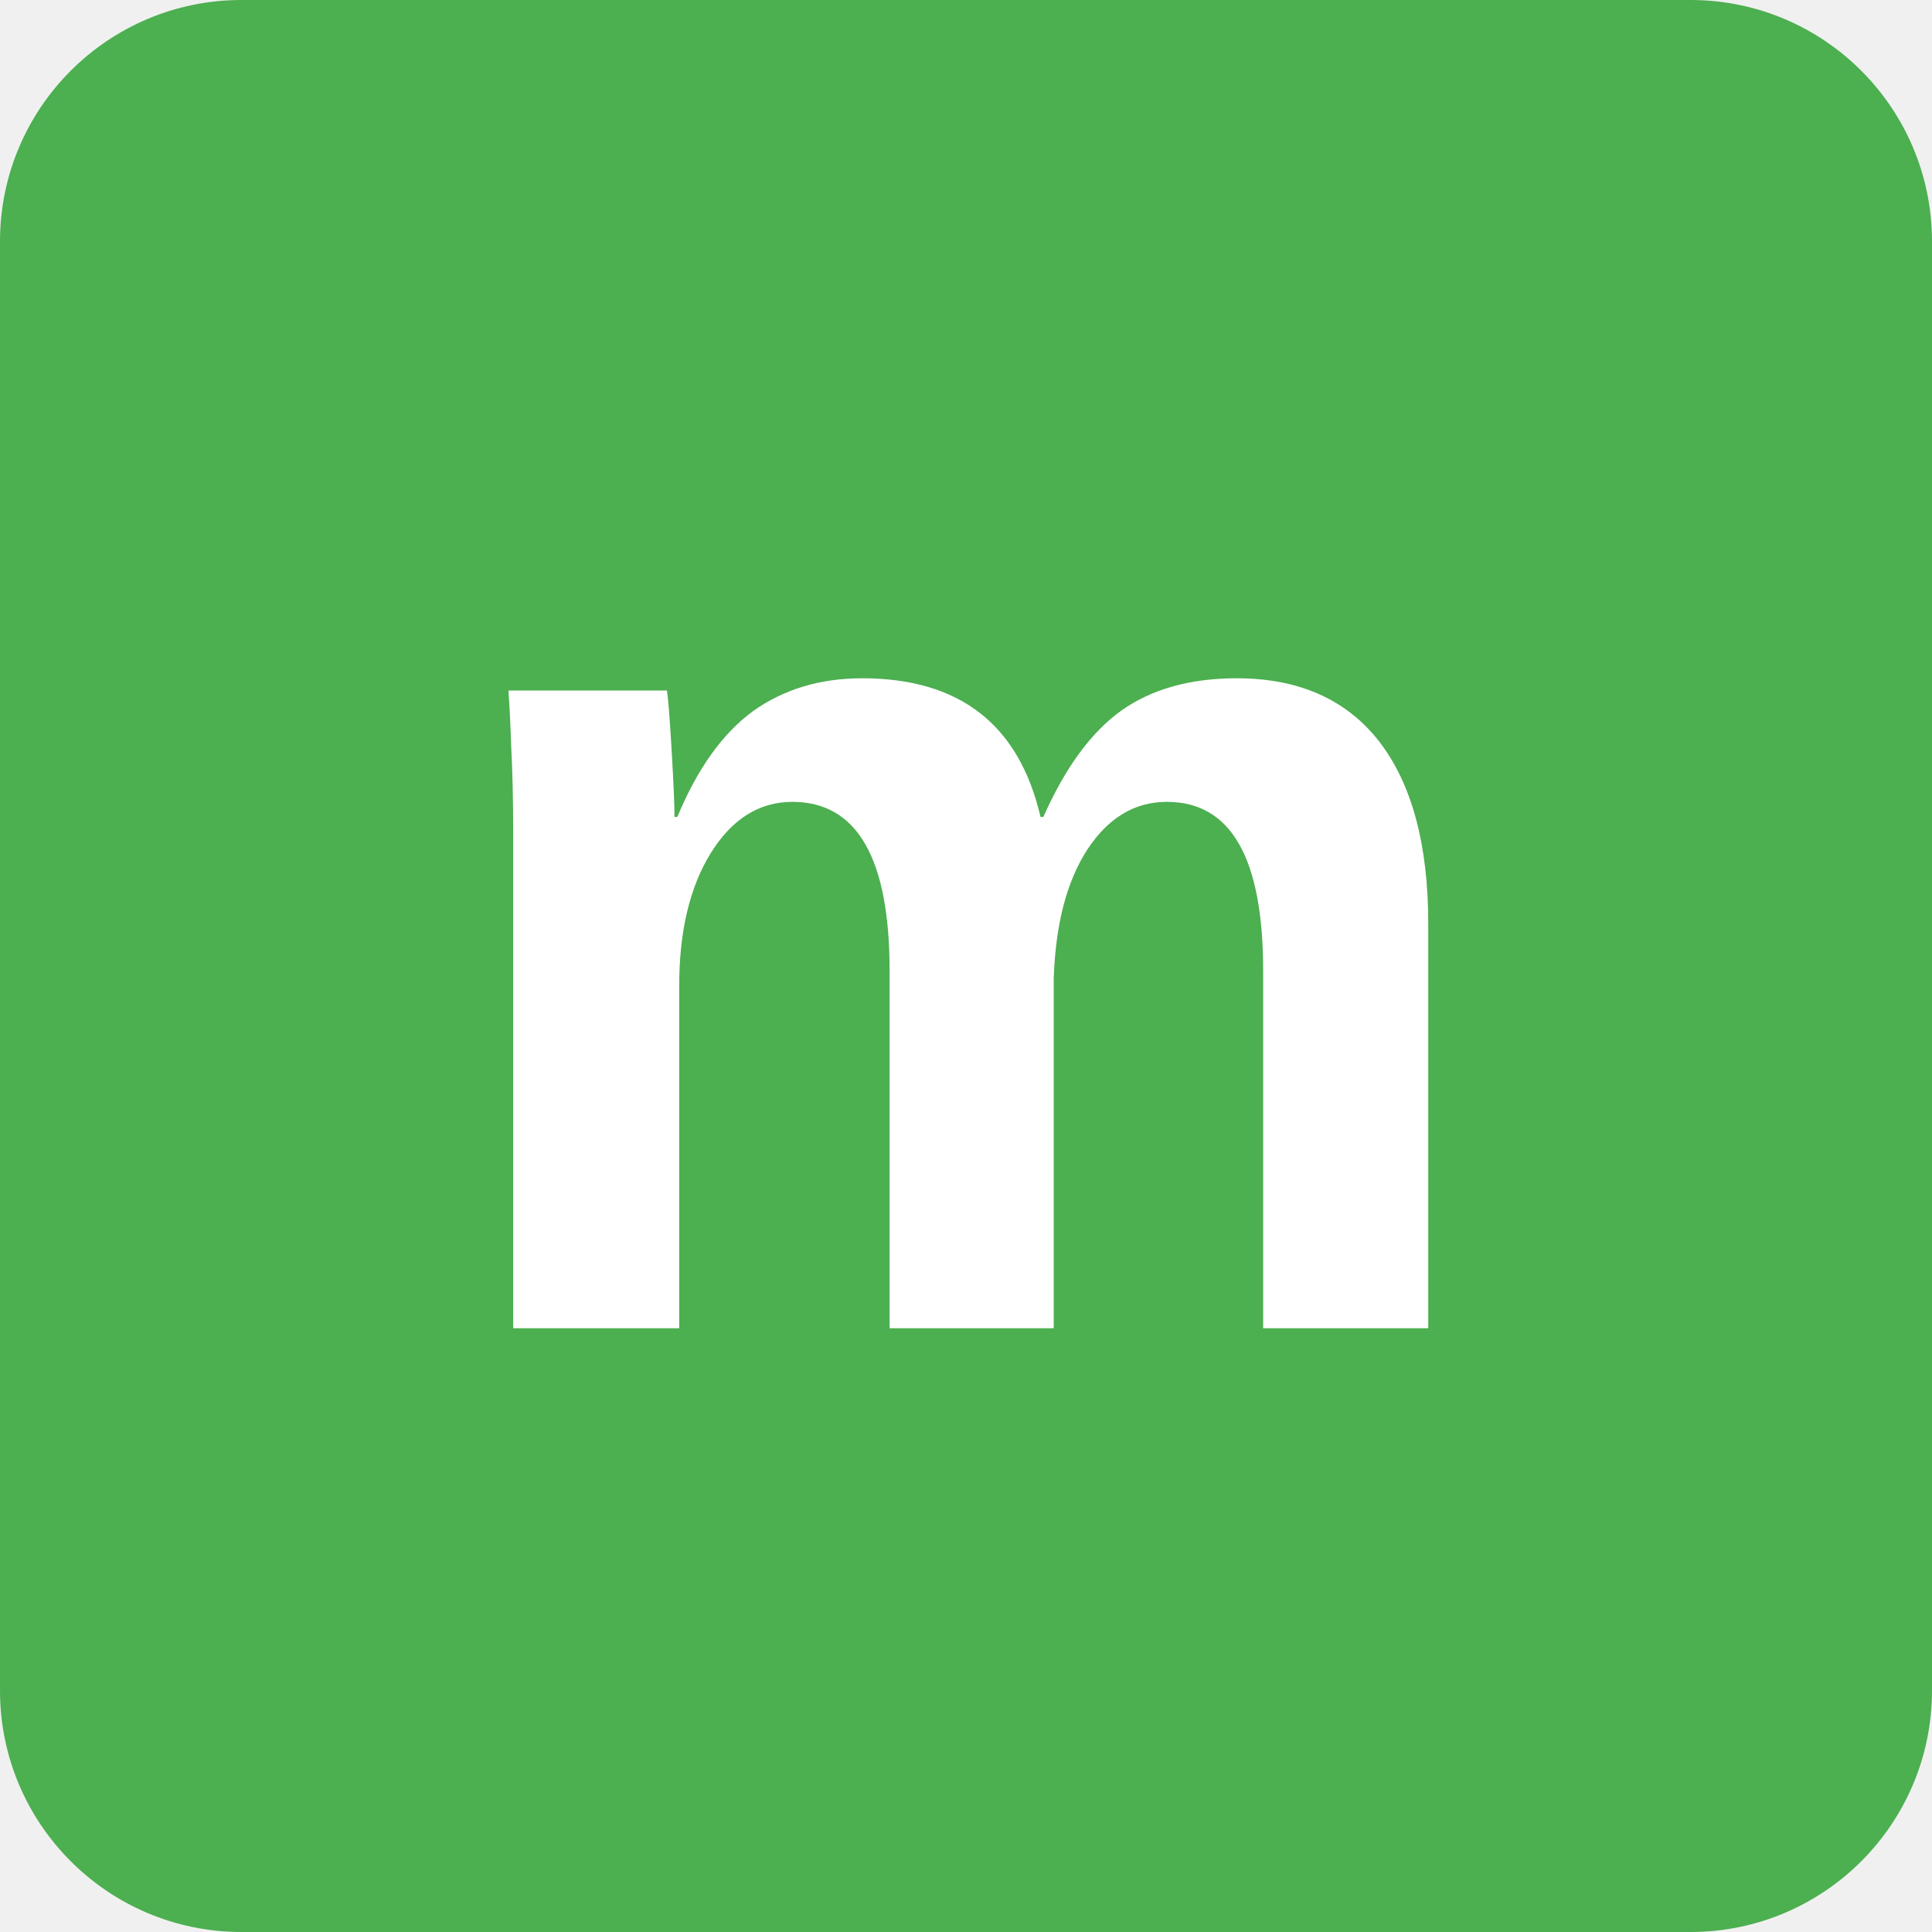
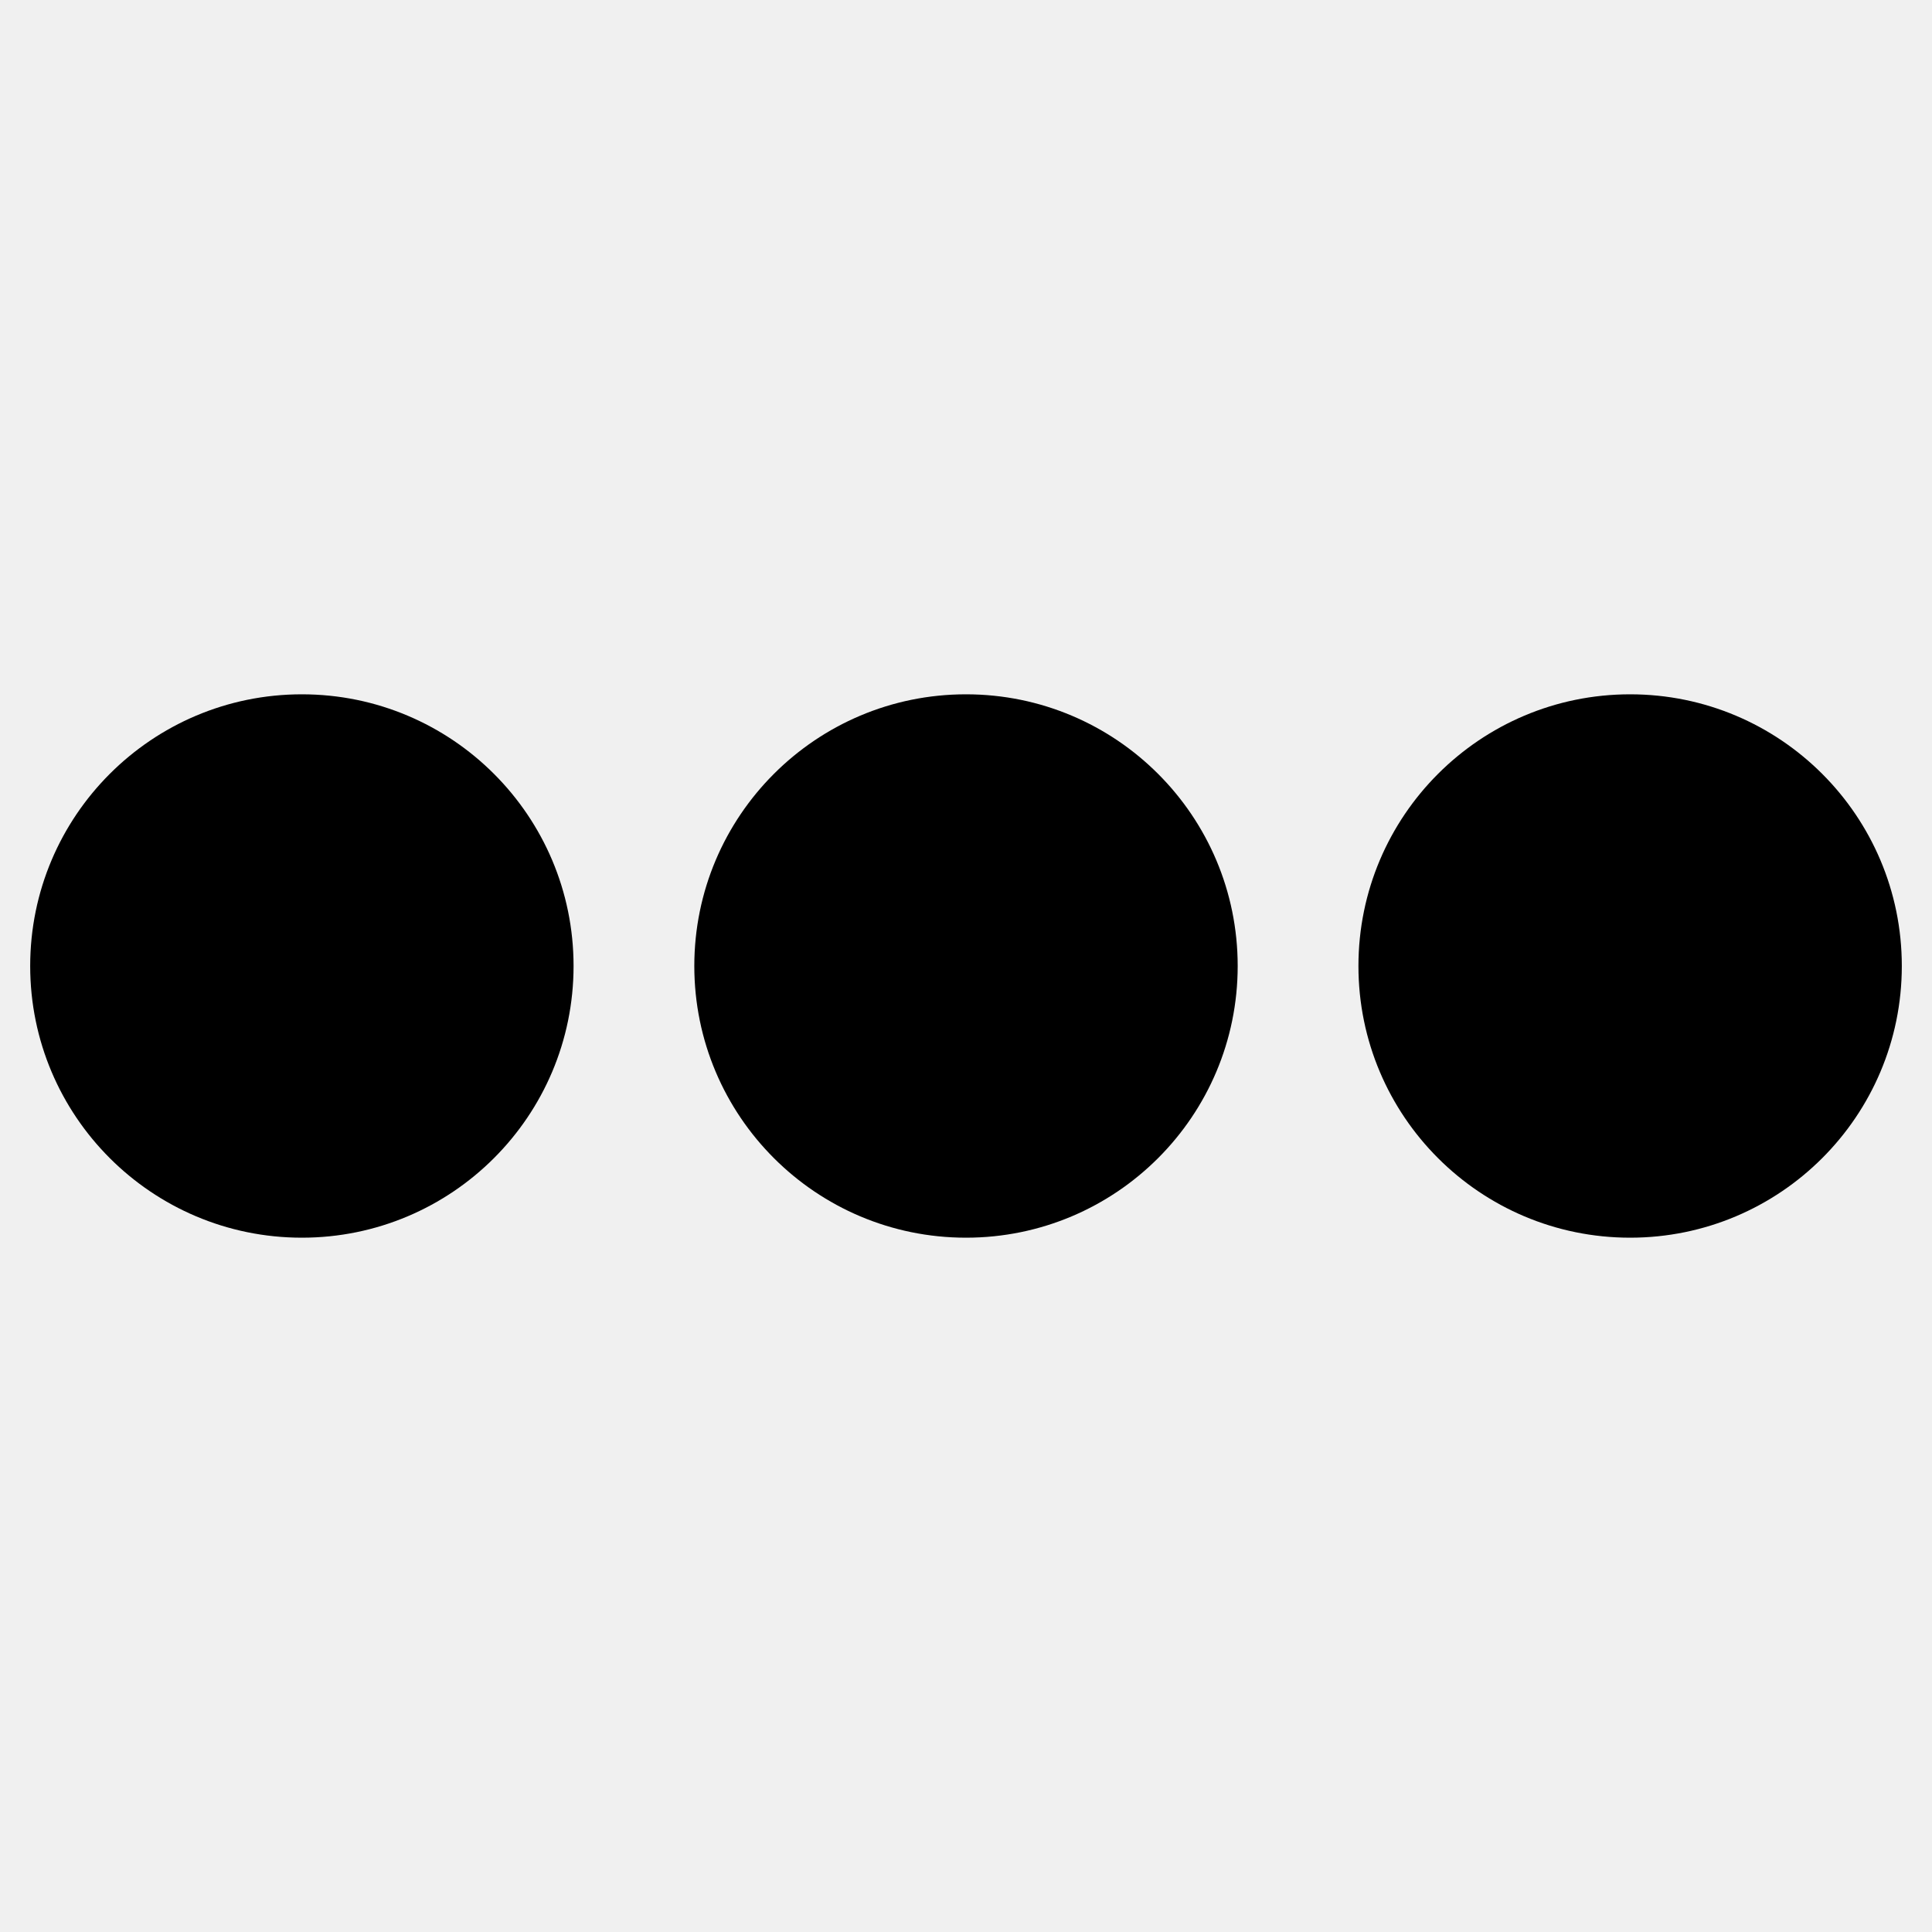
<svg xmlns="http://www.w3.org/2000/svg" width="32" height="32" viewBox="0 0 32 32">
-   <rect width="32" height="32" fill="#4CAF50" rx="4" />
-   <text x="16" y="22" text-anchor="middle" font-family="Arial, sans-serif" font-size="20" font-weight="bold" fill="white">m</text>
+   <circle cx="5" cy="16" r="4.5" fill="black" />
+   <circle cx="16" cy="16" r="4.5" fill="black" />
+   <circle cx="27" cy="16" r="4.5" fill="black" />
</svg>
